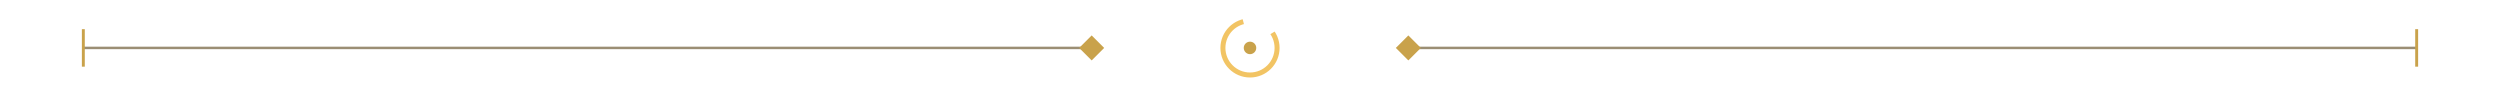
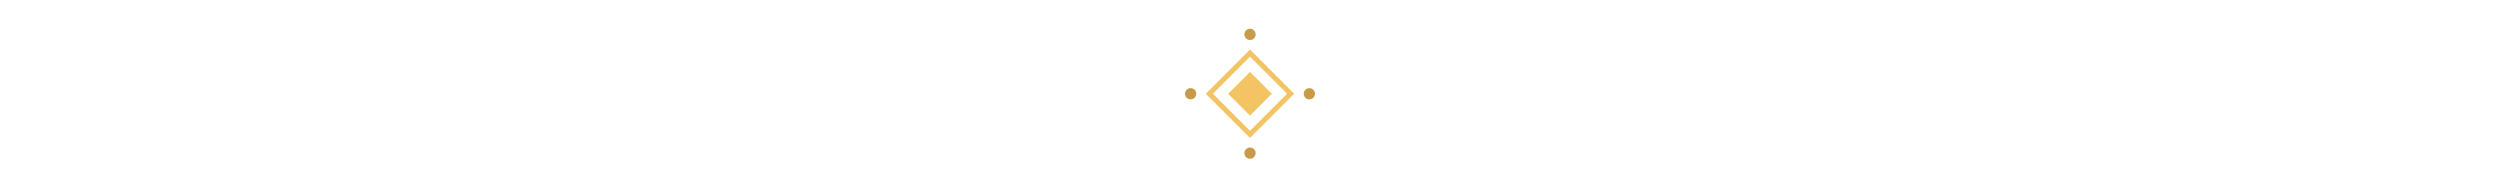
- <svg xmlns="http://www.w3.org/2000/svg" viewBox="0 0 1200 46" width="1200" height="46">
-   <line x1="40" y1="23" x2="524" y2="23" stroke="#8A7A5C" stroke-width="1.2" opacity="0.85" />
-   <line x1="676" y1="23" x2="1160" y2="23" stroke="#8A7A5C" stroke-width="1.2" opacity="0.85" />
-   <line x1="40" y1="14" x2="40" y2="32" stroke="#C9A24B" stroke-width="1.4" />
-   <line x1="1160" y1="14" x2="1160" y2="32" stroke="#C9A24B" stroke-width="1.4" />
-   <path d="M 524 17 L 530 23 L 524 29 L 518 23 Z" fill="#C9A24B" />
-   <path d="M 676 17 L 682 23 L 676 29 L 670 23 Z" fill="#C9A24B" />
-   <circle cx="600" cy="23" r="13" fill="none" stroke="#F2C464" stroke-width="2.4" stroke-dasharray="66 16" stroke-dashoffset="8" />
-   <circle cx="600" cy="23" r="3" fill="#C9A24B" />
+ <svg xmlns="http://www.w3.org/2000/svg" viewBox="0 0 800 60" width="800" height="60" role="img">
+   <defs>
+     <linearGradient id="dg" x1="0" y1="0" x2="1" y2="0">
+       <stop offset="0" stop-color="#8A5F24" stop-opacity="0" />
+       <stop offset=".28" stop-color="#C89B4A" />
+       <stop offset=".5" stop-color="#F2C464" />
+       <stop offset=".72" stop-color="#C89B4A" />
+       <stop offset="1" stop-color="#8A5F24" stop-opacity="0" />
+     </linearGradient>
+   </defs>
+   <line x1="20" y1="30" x2="330" y2="30" stroke="url(#dg)" stroke-width="1.4" />
+   <line x1="470" y1="30" x2="780" y2="30" stroke="url(#dg)" stroke-width="1.4" />
+   <g transform="translate(400 30)">
+     <path d="M0 -13 L13 0 L0 13 L-13 0 Z" fill="none" stroke="#F2C464" stroke-width="1.6" />
+     <path d="M0 -7 L7 0 L0 7 L-7 0 Z" fill="#F2C464" />
+     <circle cx="0" cy="-19" r="1.8" fill="#C89B4A" />
+     <circle cx="0" cy="19" r="1.8" fill="#C89B4A" />
+     <circle cx="-19" cy="0" r="1.8" fill="#C89B4A" />
+     <circle cx="19" cy="0" r="1.8" fill="#C89B4A" />
+   </g>
</svg>
